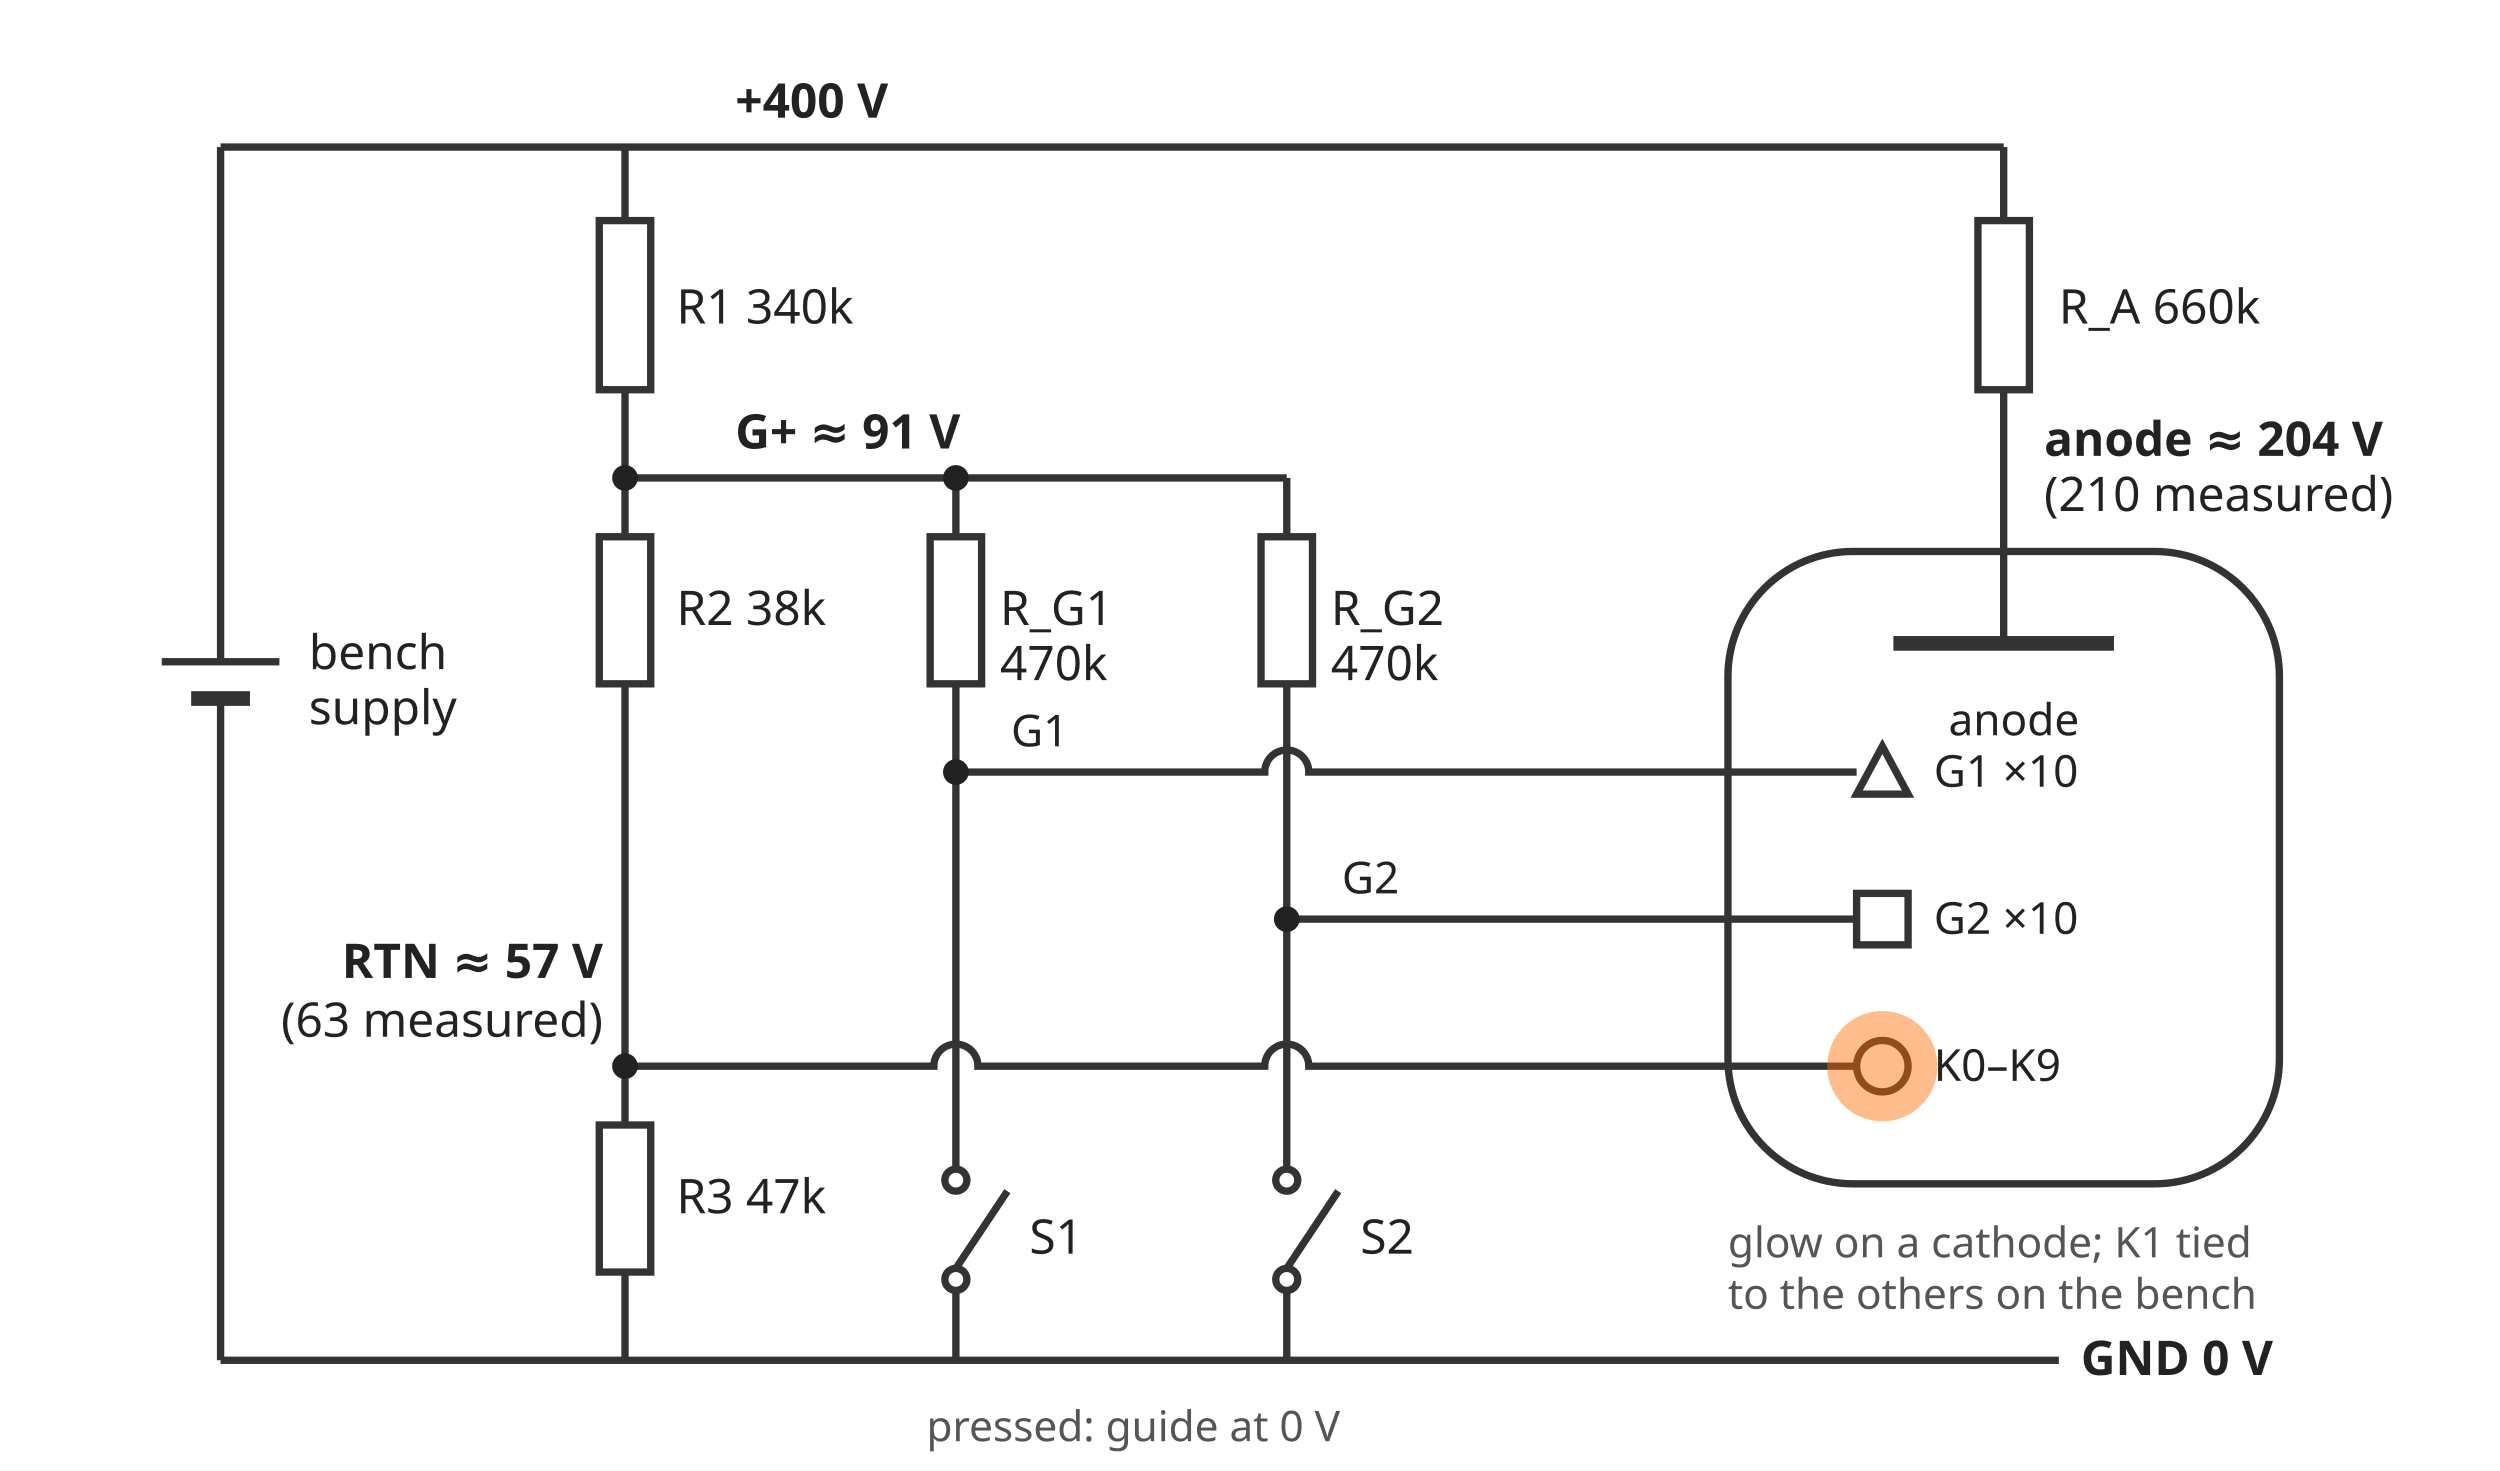
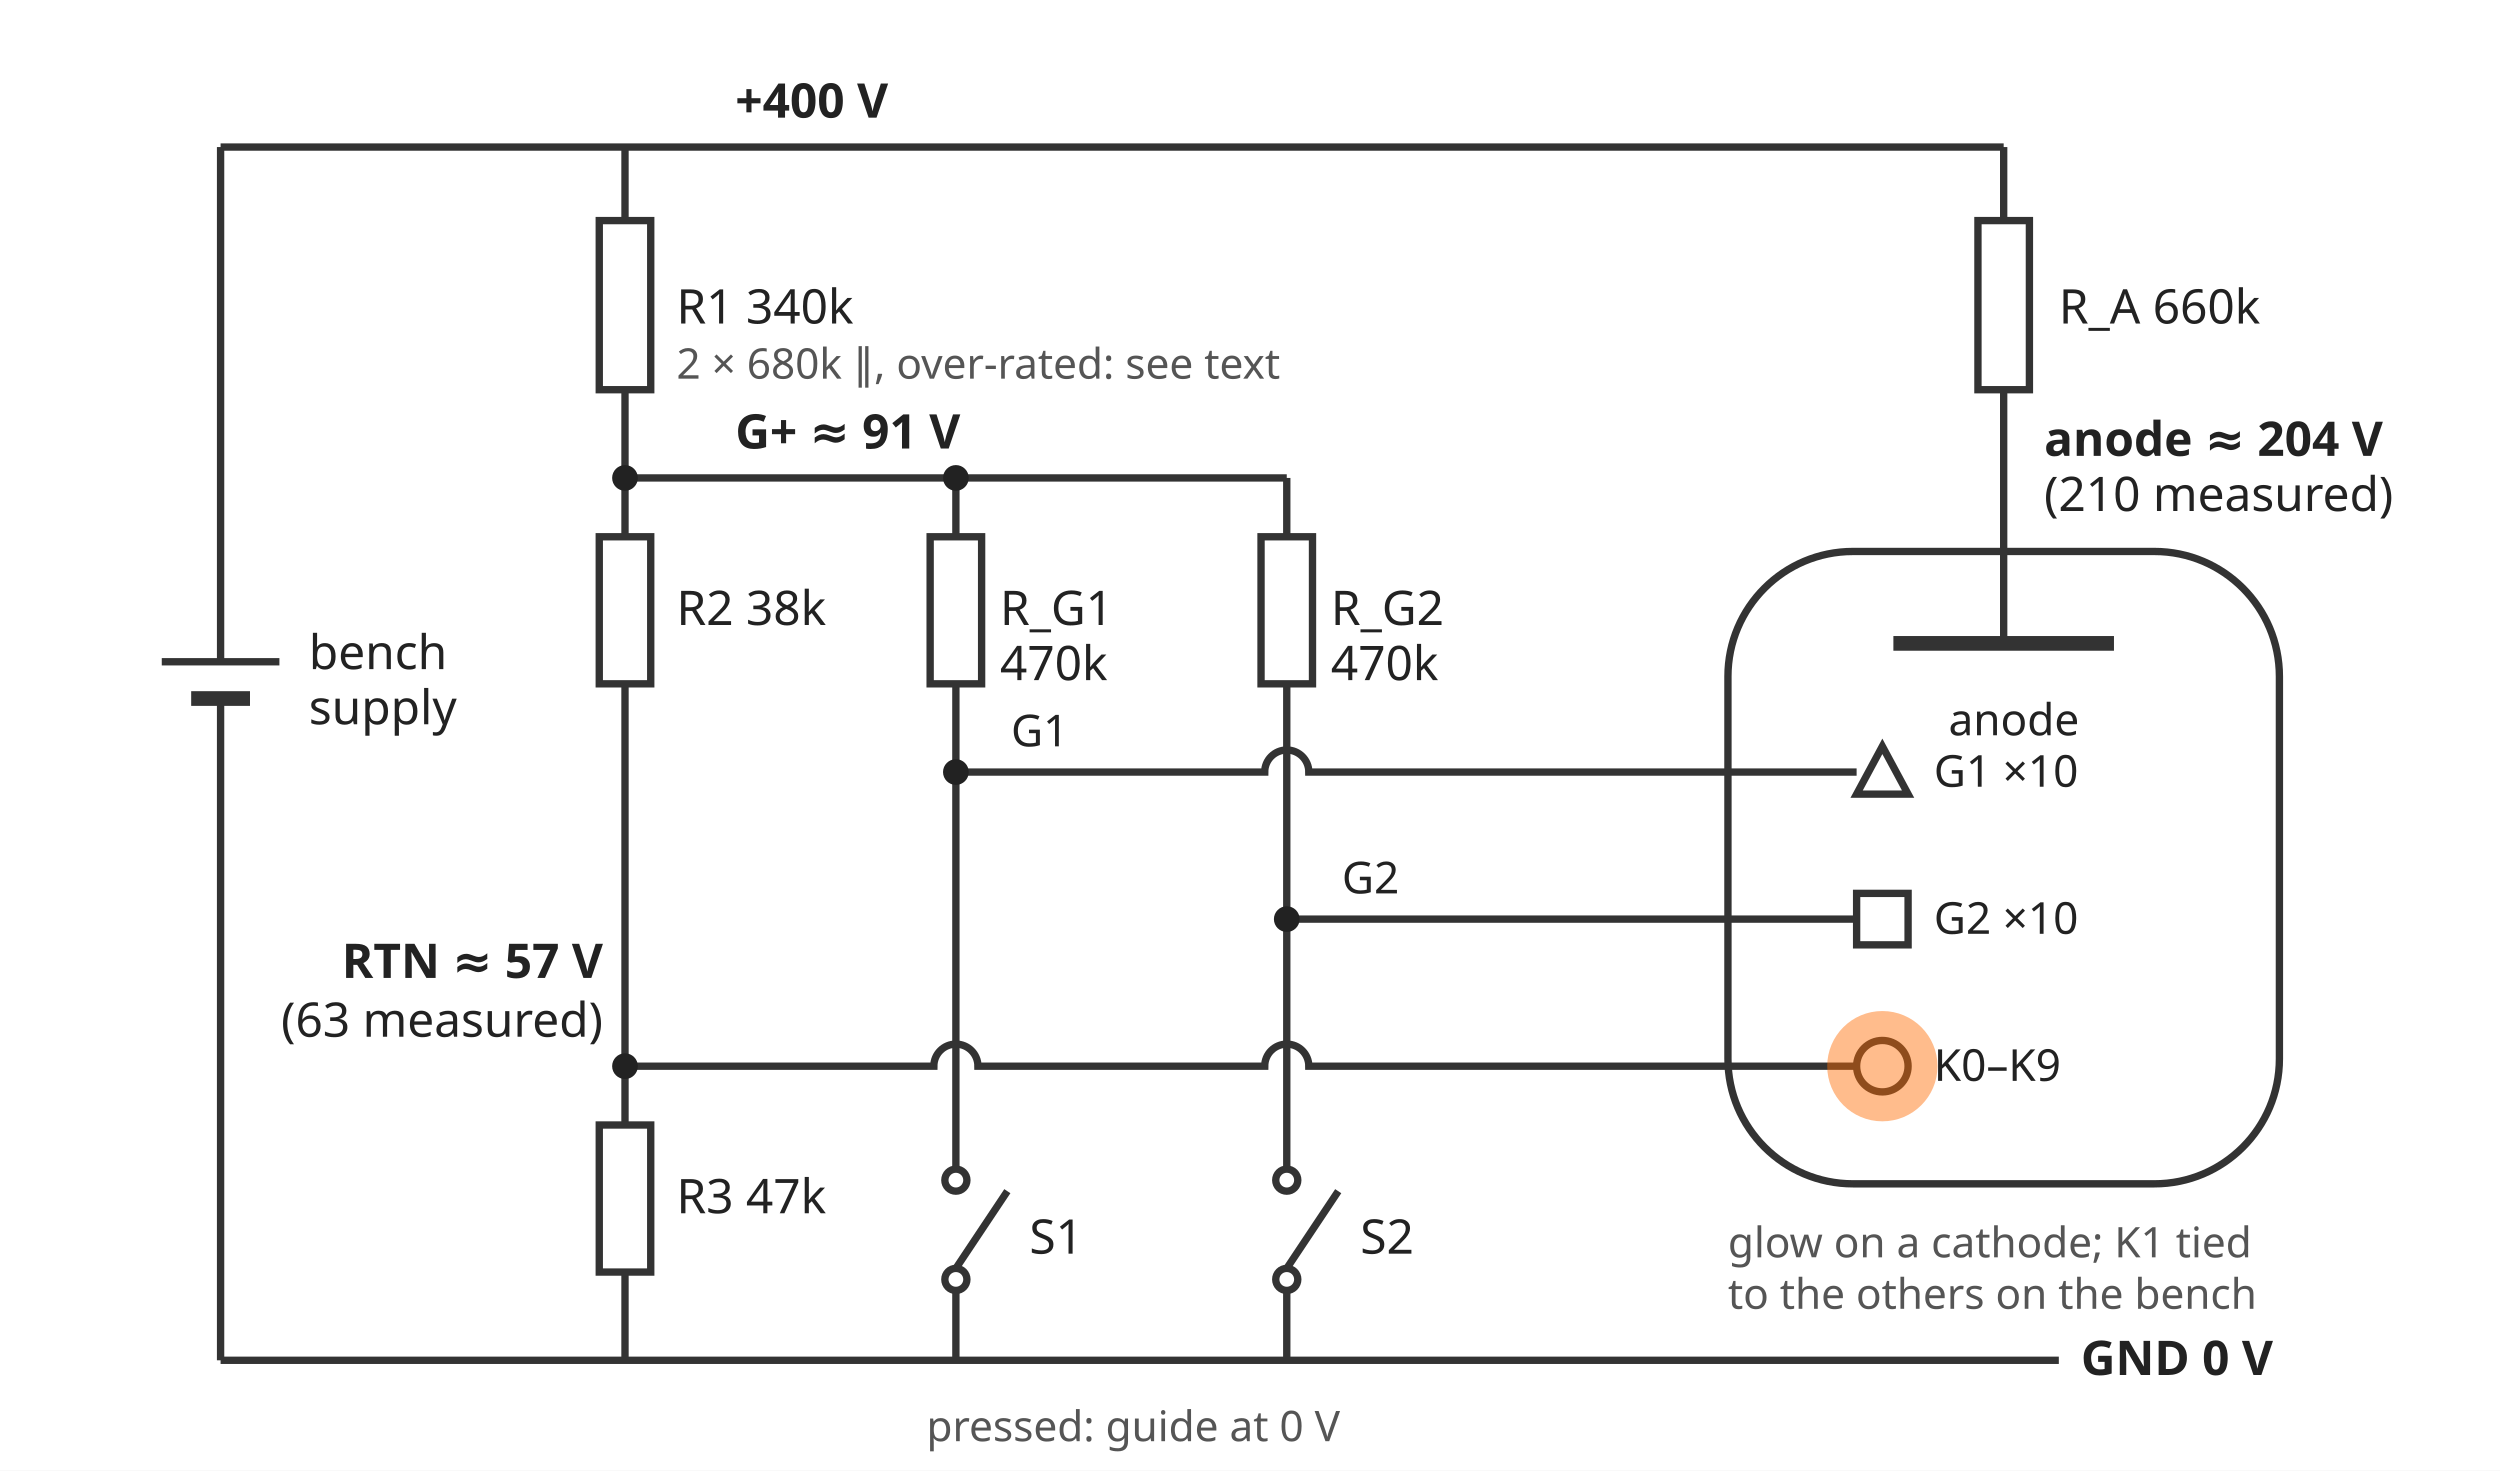
<svg xmlns="http://www.w3.org/2000/svg" viewBox="0 0 680 400" width="680" height="400" font-family="system-ui, sans-serif" font-size="13">
  <rect width="680" height="400" fill="#fff" />
  <g stroke="#333" stroke-width="2" fill="none">
    <path d="M60 40H545" />
    <path d="M60 370H560" />
    <path d="M60 40V180M60 190V370" />
    <path d="M44 180H76" />
    <path d="M52 190H68" stroke-width="4" />
    <path d="M170 40V60M170 106V146M170 186V306M170 346V370" />
    <rect x="163" y="60" width="14" height="46" />
    <rect x="163" y="146" width="14" height="40" />
    <rect x="163" y="306" width="14" height="40" />
    <path d="M170 130H350" />
    <path d="M260 130V146M260 186V318M260 351V370" />
    <rect x="253" y="146" width="14" height="40" />
    <path d="M350 130V146M350 186V318M350 351V370" />
    <rect x="343" y="146" width="14" height="40" />
    <path d="M260 345L274 324M350 345L364 324" />
    <path d="M260 210H344A6 6 0 0 1 356 210H505" />
    <path d="M350 250H505" />
    <path d="M170 290H254A6 6 0 0 1 266 290H344A6 6 0 0 1 356 290H505" />
    <path d="M545 40V60M545 106V175" />
    <rect x="538" y="60" width="14" height="46" />
    <path d="M515 175H575" stroke-width="4" />
    <rect x="470" y="150" width="150" height="172" rx="34" />
  </g>
  <g fill="#fff" stroke="#333" stroke-width="2">
    <circle cx="260" cy="321" r="3" />
    <circle cx="260" cy="348" r="3" />
    <circle cx="350" cy="321" r="3" />
    <circle cx="350" cy="348" r="3" />
    <path d="M512 203L519 216H505Z" />
    <rect x="505" y="243" width="14" height="14" />
    <circle cx="512" cy="290" r="7" />
  </g>
  <ellipse cx="512" cy="290" rx="15" ry="15" fill="#ff6a00" opacity="0.45" />
  <g fill="#222">
    <circle cx="170" cy="130" r="3.5" />
    <circle cx="170" cy="290" r="3.5" />
    <circle cx="260" cy="130" r="3.5" />
    <circle cx="260" cy="210" r="3.5" />
    <circle cx="350" cy="250" r="3.5" />
    <text x="200" y="32" font-weight="600">+400 V</text>
    <text x="84" y="182">bench</text>
    <text x="84" y="197">supply</text>
    <text x="566" y="374" font-weight="600">GND 0 V</text>
    <text x="184" y="88">R1 340k</text>
+     <text x="184" y="103" font-size="11.5" fill="#555">2 × 680k ∥, over-rated: see text</text>
    <text x="184" y="170">R2 38k</text>
    <text x="184" y="330">R3 47k</text>
    <text x="272" y="170">R_G1</text>
    <text x="272" y="185">470k</text>
    <text x="362" y="170">R_G2</text>
    <text x="362" y="185">470k</text>
    <text x="280" y="341">S1</text>
    <text x="370" y="341">S2</text>
    <text x="560" y="88">R_A 660k</text>
    <text x="200" y="122" font-weight="600">G+ ≈ 91 V</text>
    <text x="164" y="266" text-anchor="end" font-weight="600">RTN ≈ 57 V</text>
    <text x="164" y="282" text-anchor="end">(63 measured)</text>
    <text x="556" y="124" font-weight="600">anode ≈ 204 V</text>
    <text x="556" y="139">(210 measured)</text>
    <text x="275" y="203" font-size="12">G1</text>
    <text x="365" y="243" font-size="12">G2</text>
    <text x="526" y="214" font-size="12">G1 ×10</text>
    <text x="526" y="254" font-size="12">G2 ×10</text>
    <text x="526" y="294" font-size="12">K0–K9</text>
    <text x="530" y="200" font-size="12">anode</text>
    <text x="470" y="342" font-size="11.5" fill="#555">glow on a cathode; K1 tied</text>
    <text x="470" y="356" font-size="11.5" fill="#555">to the others on the bench</text>
    <text x="252" y="392" font-size="11.5" fill="#555">pressed: guide at 0 V</text>
  </g>
</svg>
